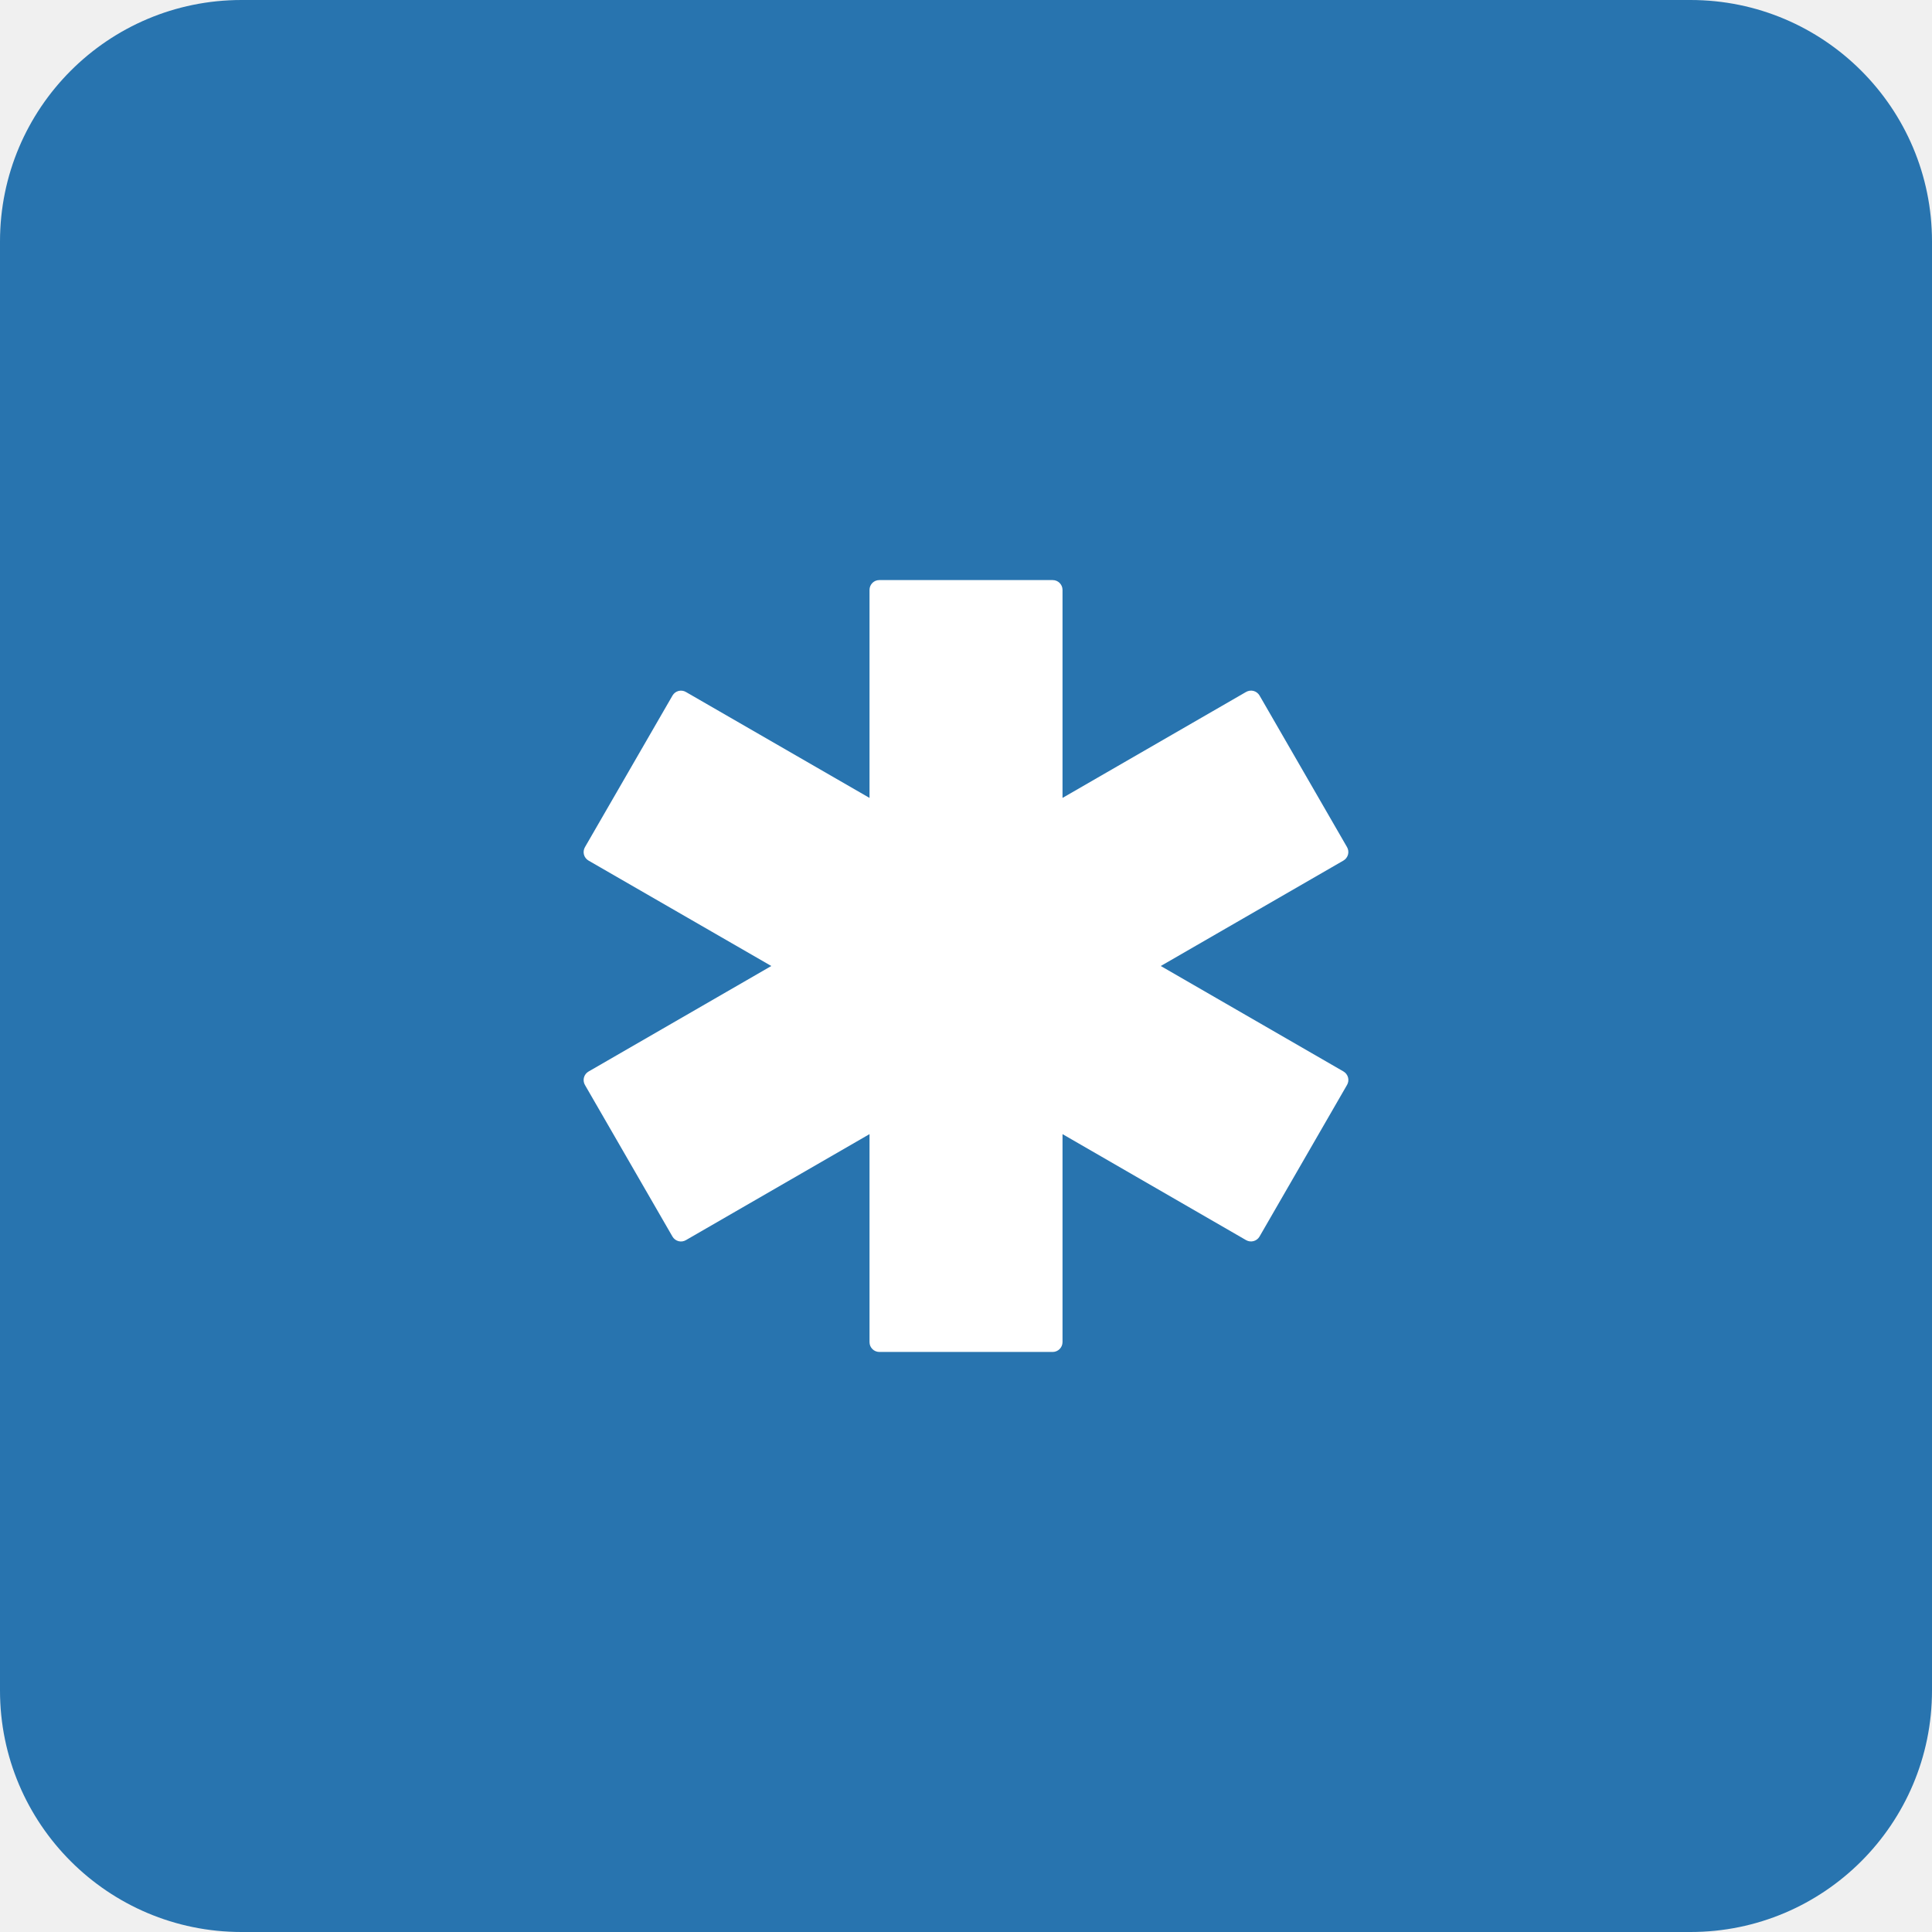
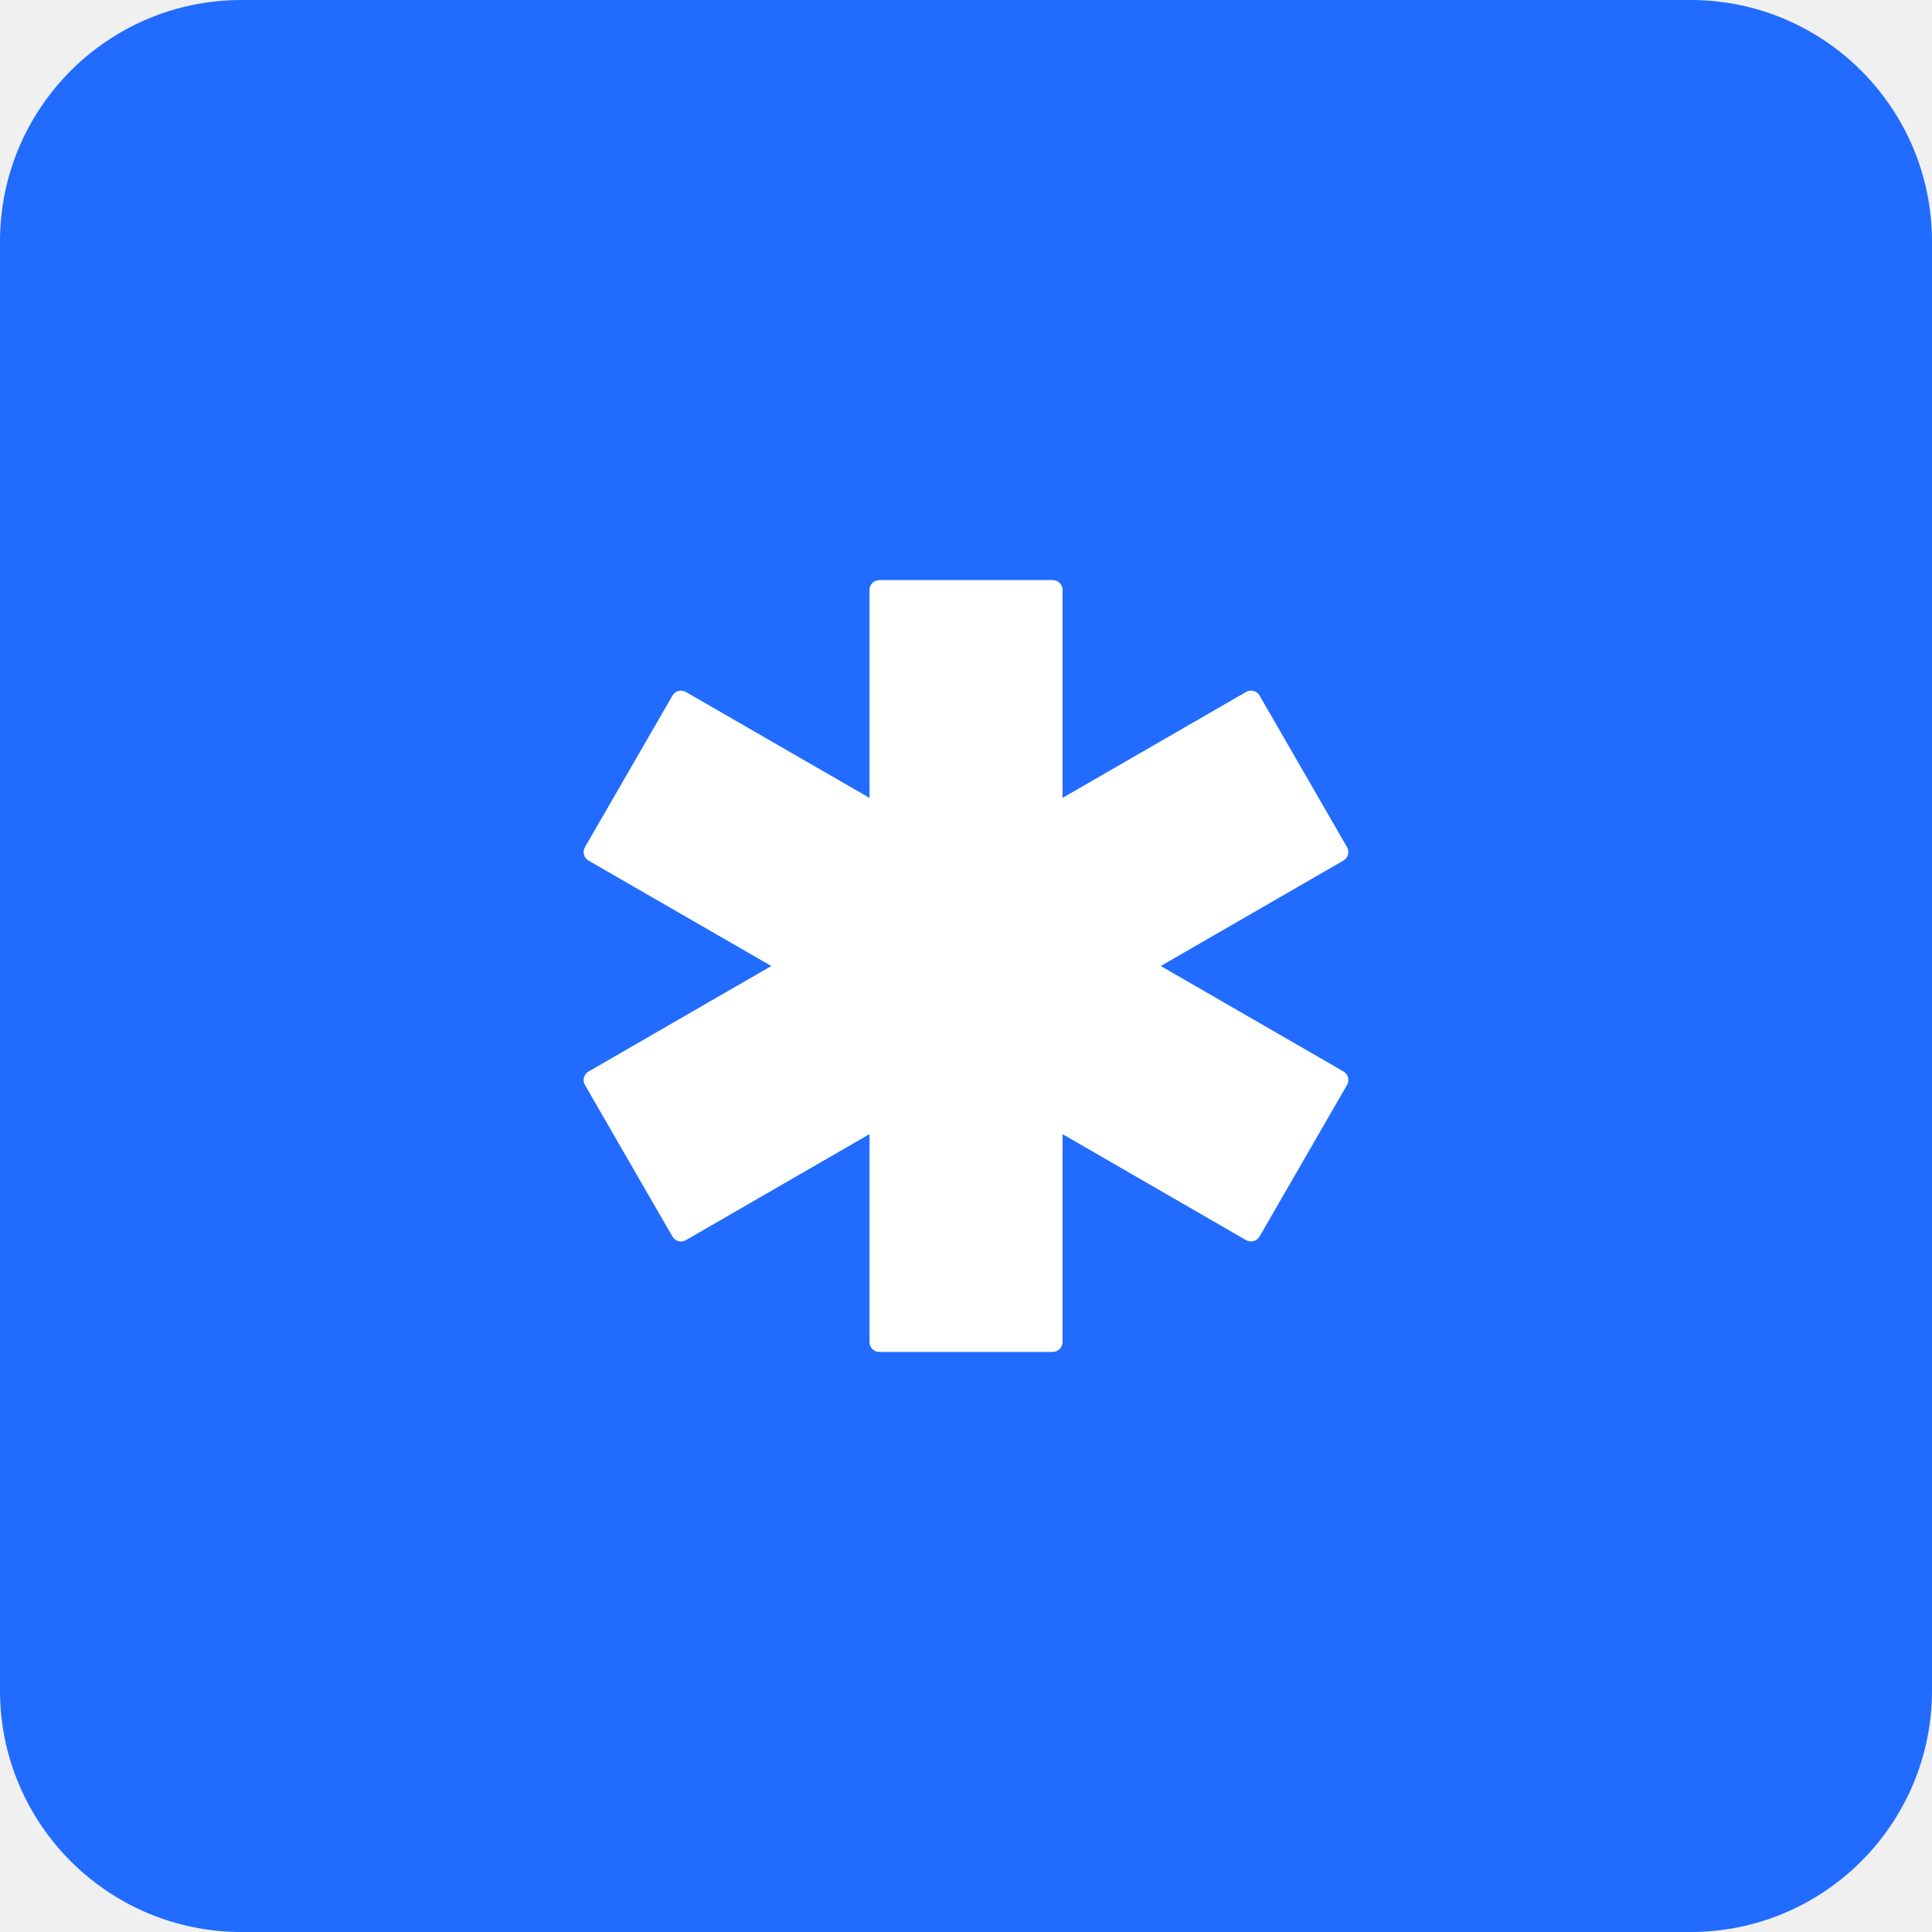
<svg xmlns="http://www.w3.org/2000/svg" width="48" height="48" viewBox="0 0 48 48" fill="none">
-   <rect width="48" height="48" rx="6" fill="#2874AF" />
+   <rect width="48" height="48" rx="6" fill="#216CFF" />
  <path d="M33.467 21.047L31.293 17.28C31.26 17.224 31.207 17.183 31.144 17.166C31.081 17.15 31.015 17.159 30.959 17.191L26.398 19.824V14.656C26.398 14.591 26.372 14.529 26.326 14.483C26.28 14.437 26.218 14.412 26.153 14.412H21.847C21.815 14.412 21.783 14.418 21.753 14.43C21.724 14.442 21.697 14.46 21.674 14.483C21.651 14.506 21.634 14.533 21.621 14.563C21.609 14.592 21.603 14.624 21.603 14.656V19.824L17.041 17.192C17.014 17.176 16.983 17.165 16.951 17.161C16.919 17.157 16.887 17.159 16.856 17.167C16.825 17.176 16.796 17.19 16.771 17.209C16.745 17.229 16.724 17.253 16.708 17.281L14.533 21.047C14.5 21.104 14.492 21.17 14.508 21.233C14.525 21.295 14.566 21.349 14.622 21.381L19.163 24L14.622 26.622C14.566 26.654 14.525 26.708 14.508 26.77C14.492 26.833 14.5 26.9 14.533 26.956L16.707 30.722C16.74 30.778 16.793 30.819 16.856 30.836C16.918 30.853 16.985 30.844 17.041 30.811L21.603 28.177V33.344C21.603 33.376 21.609 33.408 21.621 33.438C21.634 33.467 21.651 33.494 21.674 33.517C21.697 33.54 21.724 33.558 21.753 33.57C21.783 33.582 21.815 33.589 21.847 33.589H26.153C26.218 33.589 26.28 33.563 26.326 33.517C26.372 33.471 26.398 33.409 26.398 33.344V28.177L30.959 30.811C31.015 30.843 31.082 30.852 31.145 30.835C31.207 30.818 31.261 30.777 31.293 30.721L33.467 26.954C33.5 26.898 33.508 26.831 33.492 26.769C33.475 26.706 33.434 26.653 33.378 26.62L28.839 24L33.378 21.38C33.434 21.347 33.474 21.294 33.491 21.232C33.508 21.17 33.499 21.103 33.467 21.047Z" fill="white" />
</svg>
